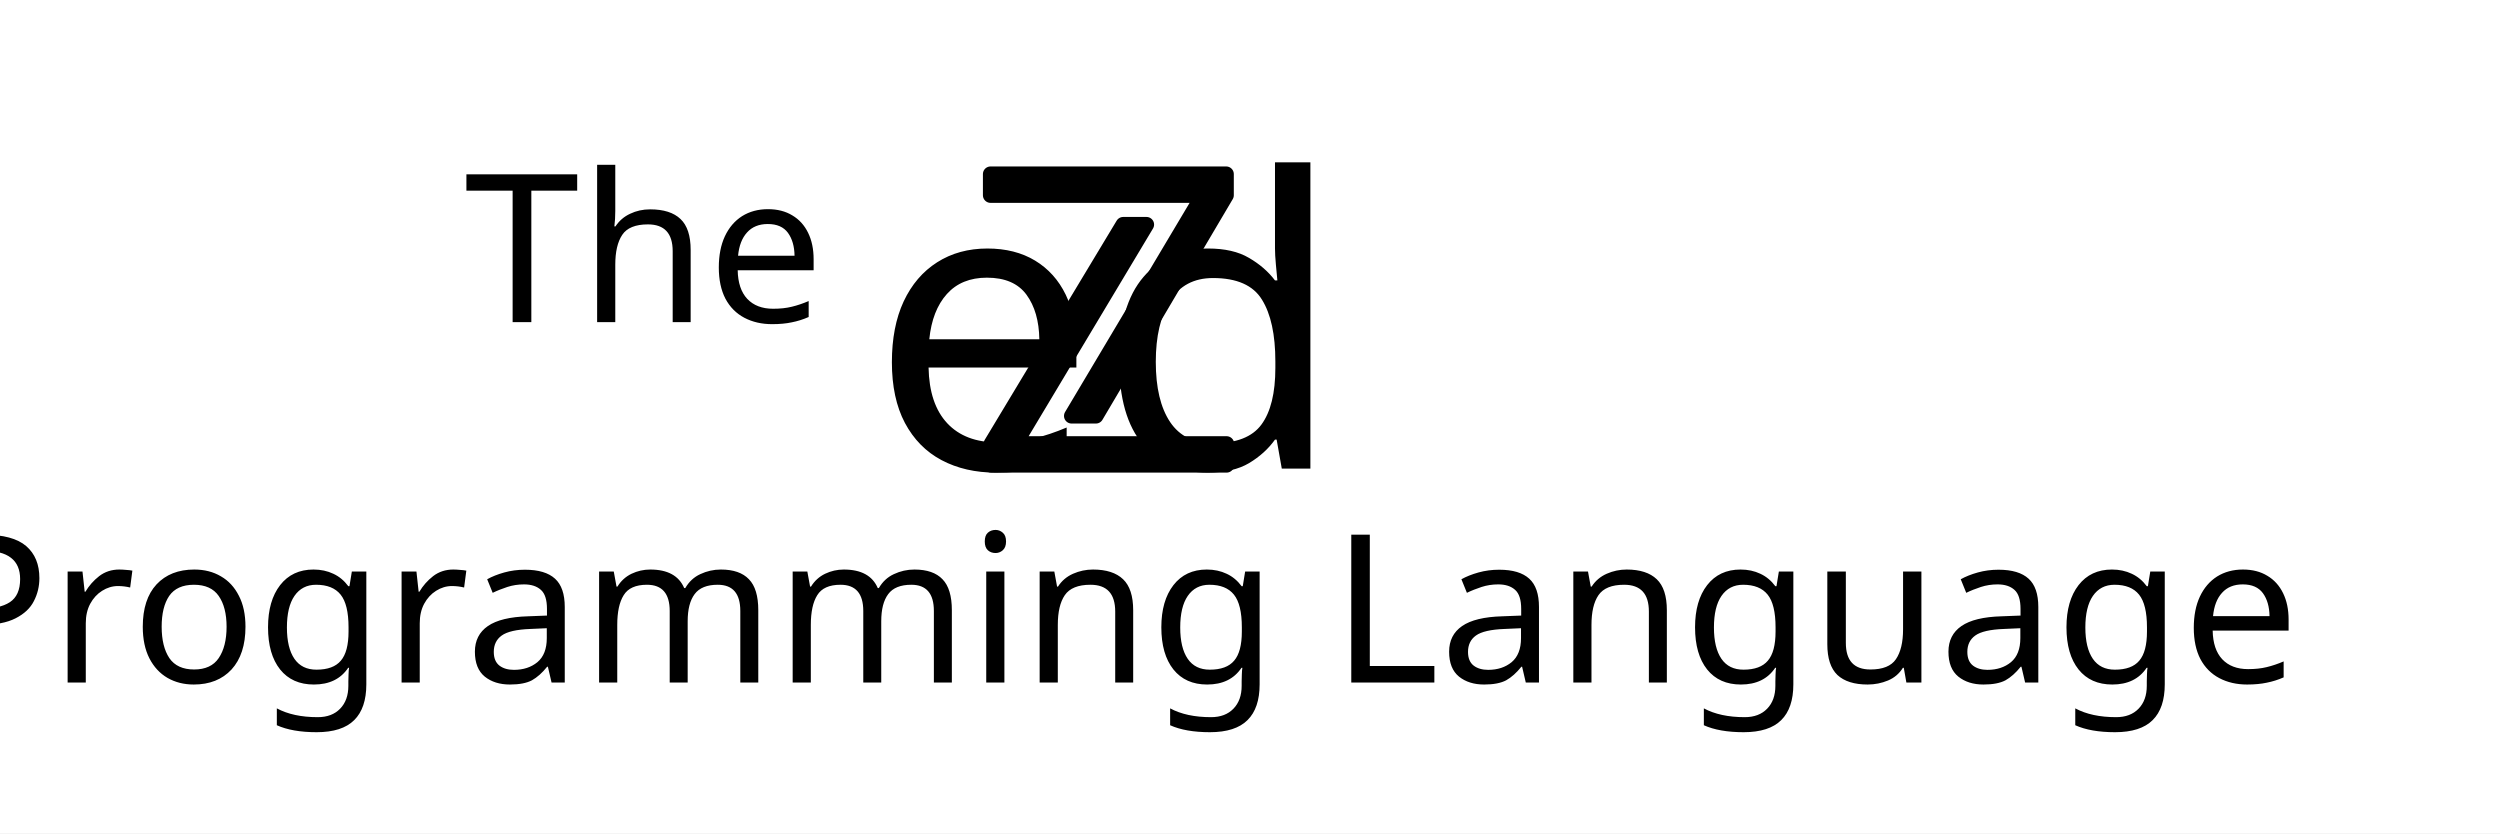
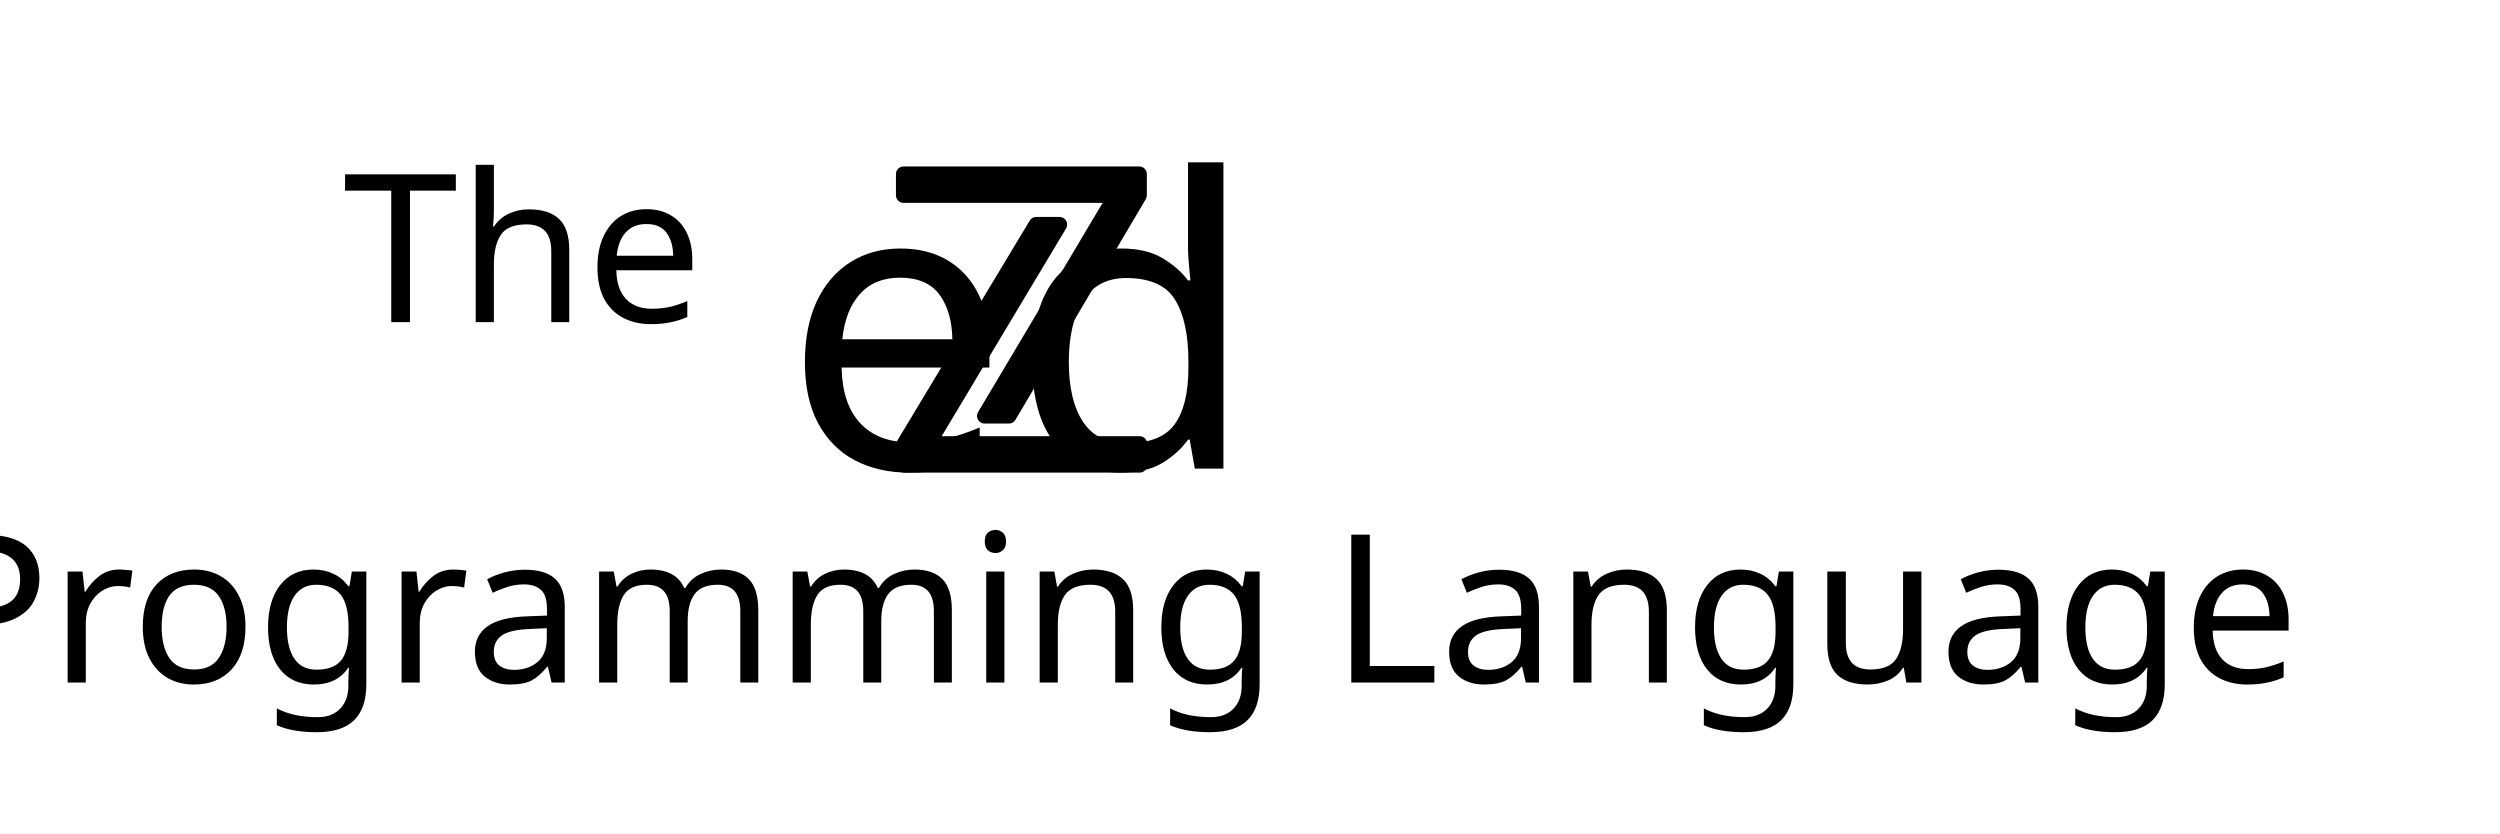
<svg xmlns="http://www.w3.org/2000/svg" width="213mm" height="71mm" viewBox="0 0 213 71" version="1.1" id="svg1">
  <defs id="defs1" />
  <g id="layer1" transform="translate(-69.58574,-113.5811)">
    <rect style="opacity:1;fill:#ffffff;fill-opacity:1;stroke:none;stroke-width:4.591;stroke-linejoin:round;stroke-dasharray:none;stroke-opacity:1" id="rect1" width="213" height="71" x="69.586" y="113.581" ry="0" />
-     <text xml:space="preserve" style="font-size:17.639px;line-height:7.311px;font-family:'Droid Sans';-inkscape-font-specification:'Droid Sans, Normal';font-variant-ligatures:none;text-align:center;letter-spacing:0px;word-spacing:0px;text-anchor:middle;fill:none;stroke:#000000;stroke-width:1.626px;stroke-linecap:butt;stroke-linejoin:miter;stroke-opacity:1" x="135.943" y="141.026" id="text2">
-       <tspan id="tspan1" style="font-style:normal;font-variant:normal;font-weight:normal;font-stretch:normal;font-size:17.639px;line-height:7.311px;font-family:'Anthropic Sans Web';-inkscape-font-specification:'Anthropic Sans Web';fill:#000000;fill-opacity:1;stroke:none;stroke-width:1.626px" x="135.943" y="141.026">The</tspan>
+     <text xml:space="preserve" style="font-size:17.639px;line-height:7.311px;font-family:'Droid Sans';-inkscape-font-specification:'Droid Sans, Normal';font-variant-ligatures:none;text-align:center;letter-spacing:0px;word-spacing:0px;text-anchor:middle;fill:none;stroke:#000000;stroke-width:1.626px;stroke-linecap:butt;stroke-linejoin:miter;stroke-opacity:1" x="125.606" y="141.026" id="text2">
+       <tspan id="tspan1" style="font-style:normal;font-variant:normal;font-weight:normal;font-stretch:normal;font-size:17.639px;line-height:7.311px;font-family:'Anthropic Sans Web';-inkscape-font-specification:'Anthropic Sans Web';fill:#000000;fill-opacity:1;stroke:none;stroke-width:1.626px" x="125.606" y="141.026">The</tspan>
    </text>
-     <g id="g2" transform="translate(-15.33185,1.426219)">
+     <g id="g2" transform="translate(-22.74156,1.426219)">
      <path id="text1" style="font-size:75.787px;line-height:31.414px;font-family:'Droid Sans';-inkscape-font-specification:'Droid Sans, Normal';font-variant-ligatures:none;text-align:center;letter-spacing:0px;word-spacing:0px;text-anchor:middle;stroke:#000000;stroke-width:1.298;stroke-linejoin:round;stroke-dasharray:none;stroke-opacity:1" d="m 169.311,126.986 v 1.804 h 18.103 l -11.195,18.802 h 2.068 l 11.102,-18.802 v -1.804 z m 11.304,4.302 -11.245,18.68 v 1.805 h 20.051 v -1.805 H 171.413 l 11.184,-18.68 z" />
      <text xml:space="preserve" style="font-size:34.323px;line-height:14.227px;font-family:'Droid Sans';-inkscape-font-specification:'Droid Sans, Normal';font-variant-ligatures:none;text-align:center;letter-spacing:0px;word-spacing:0px;text-anchor:middle;fill:none;stroke:#000000;stroke-width:1.626px;stroke-linecap:butt;stroke-linejoin:miter;stroke-opacity:1" x="210.484" y="152.079" id="text2-6">
        <tspan id="tspan1-2" style="font-style:normal;font-variant:normal;font-weight:normal;font-stretch:normal;font-family:'Anthropic Sans Web';-inkscape-font-specification:'Anthropic Sans Web';fill:#000000;fill-opacity:1;stroke:none;stroke-width:1.626px" x="210.484" y="152.079">ed</tspan>
      </text>
    </g>
    <text xml:space="preserve" style="font-size:17.639px;line-height:7.311px;font-family:'Droid Sans';-inkscape-font-specification:'Droid Sans, Normal';font-variant-ligatures:none;text-align:center;letter-spacing:0px;word-spacing:0px;text-anchor:middle;fill:none;stroke:#000000;stroke-width:0.837px;stroke-linecap:butt;stroke-linejoin:miter;stroke-opacity:1" x="175.79" y="171.729" id="text2-6-9">
      <tspan id="tspan1-2-2" style="font-style:normal;font-variant:normal;font-weight:normal;font-stretch:normal;font-size:17.639px;line-height:7.311px;font-family:'Anthropic Sans Web';-inkscape-font-specification:'Anthropic Sans Web';fill:#000000;fill-opacity:1;stroke:none;stroke-width:0.837px" x="175.79" y="171.729">Programming Language</tspan>
    </text>
  </g>
</svg>
